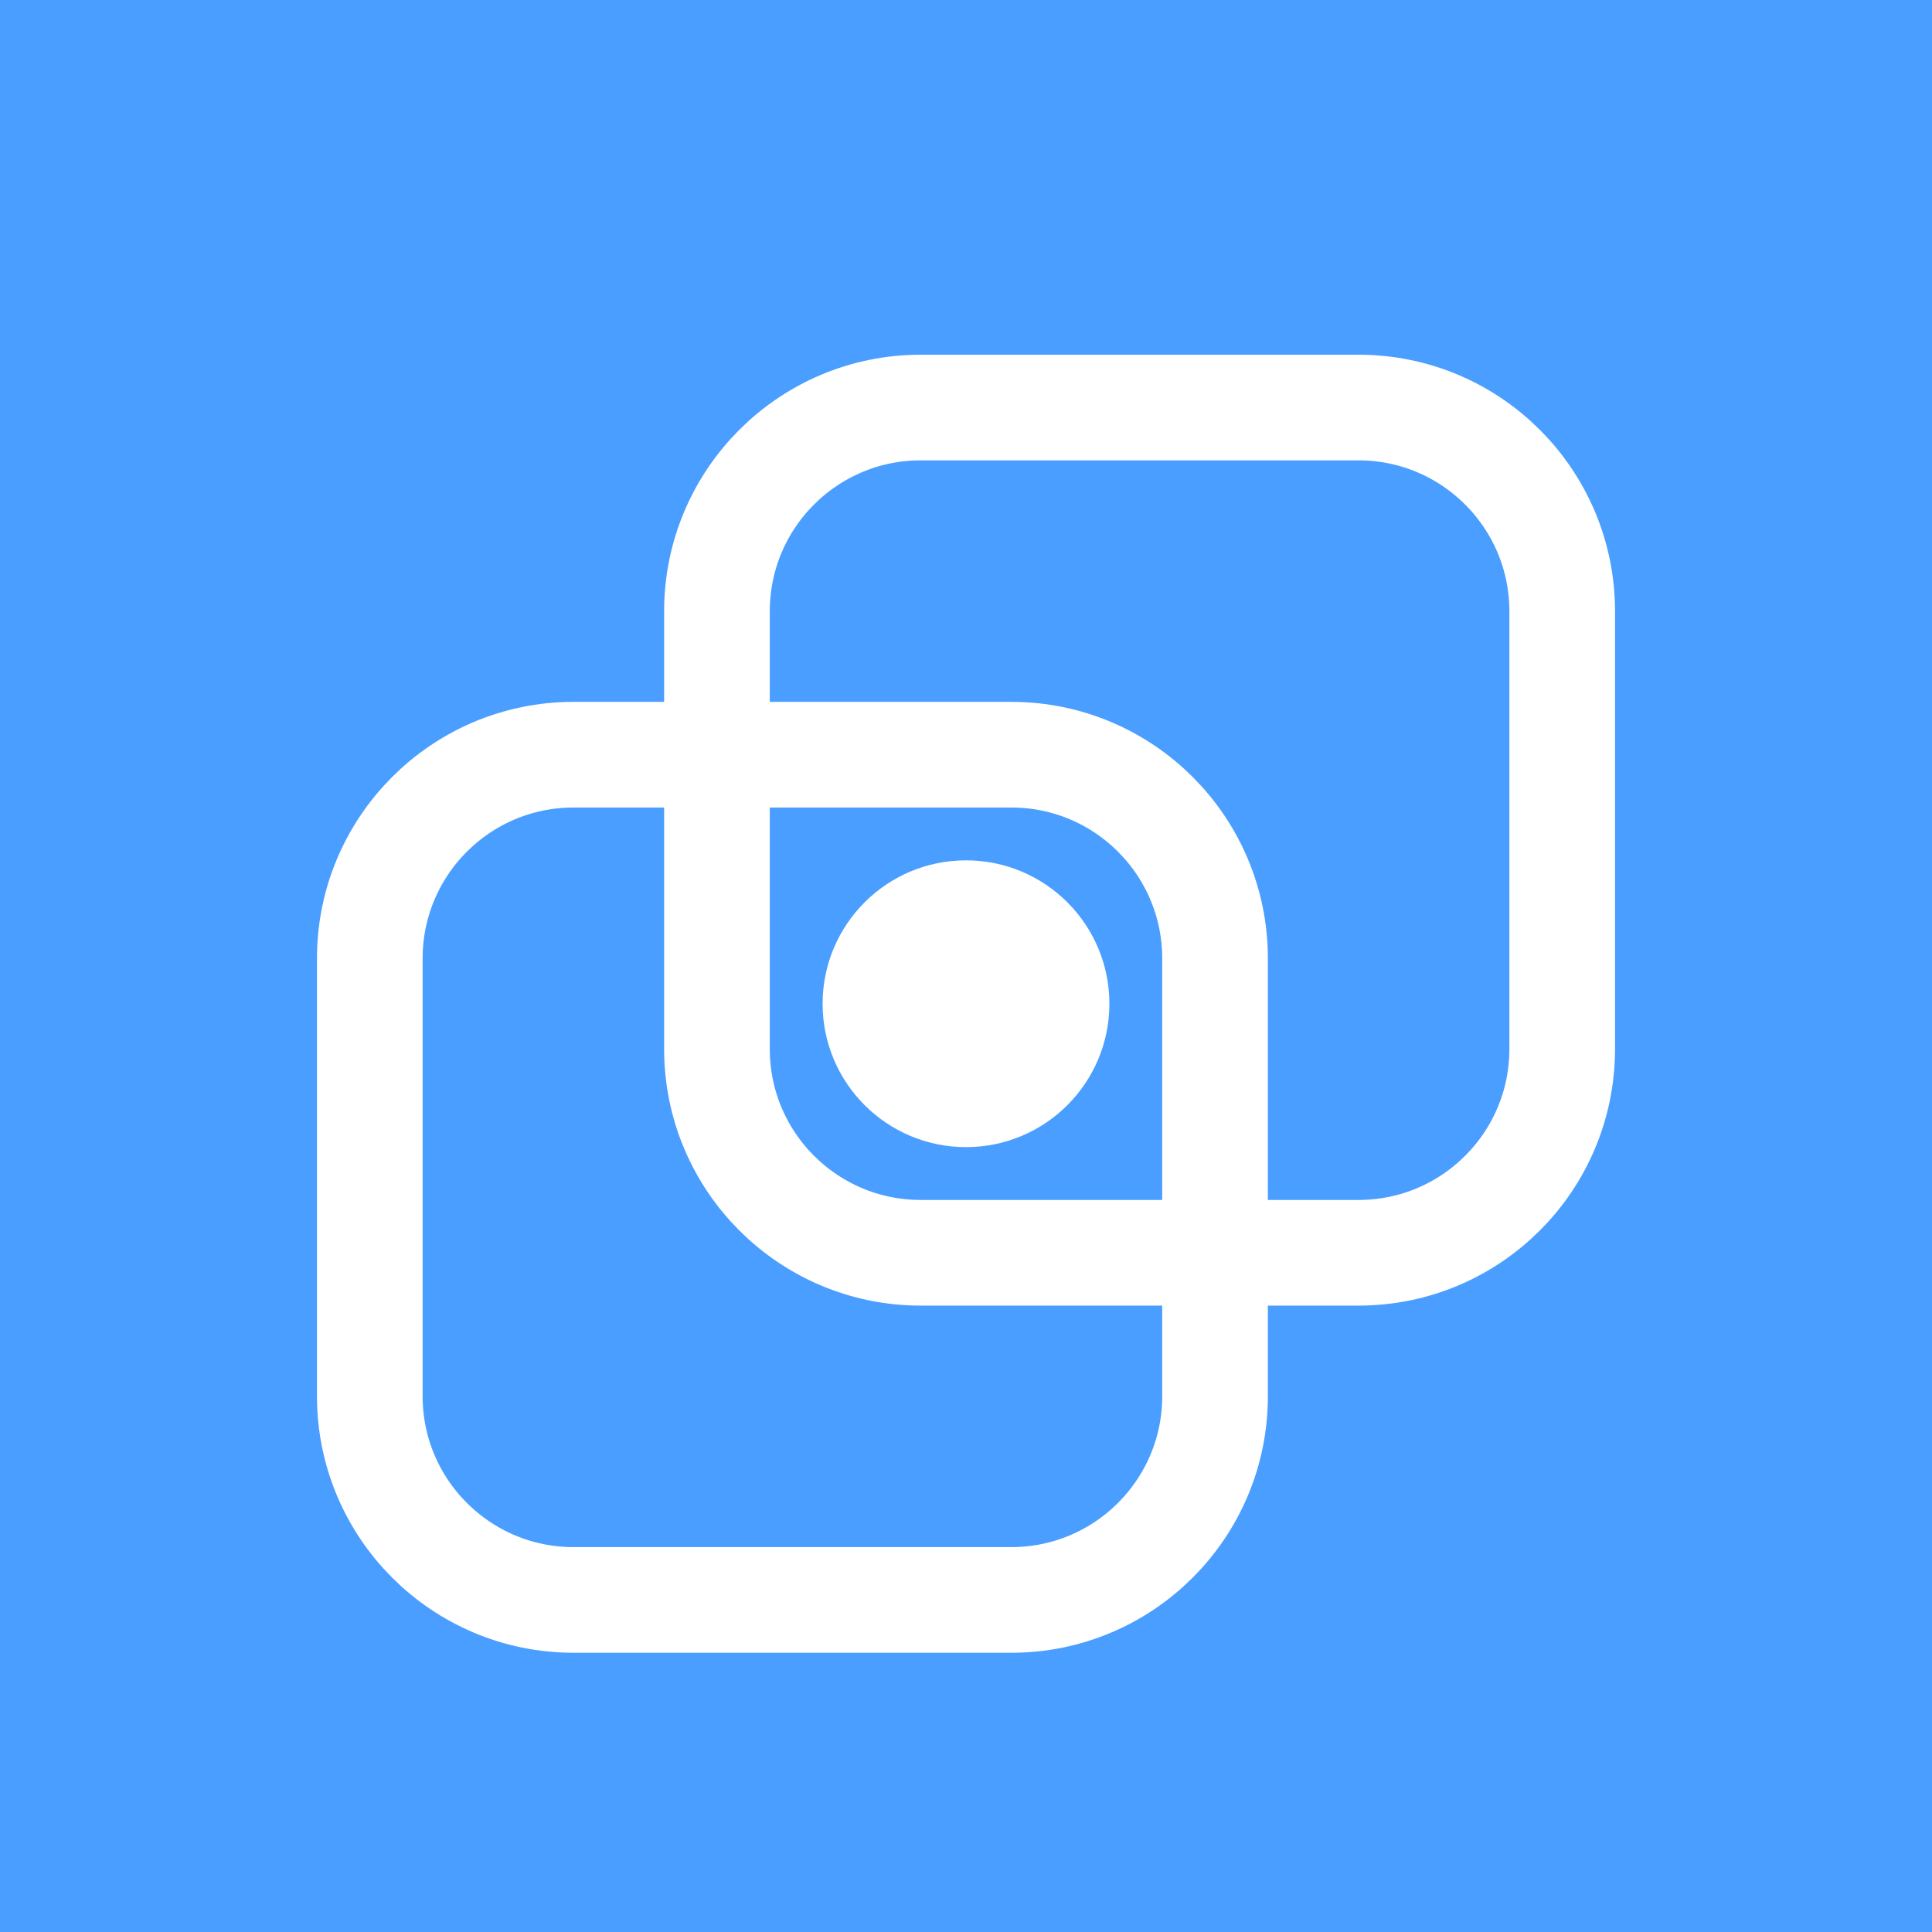
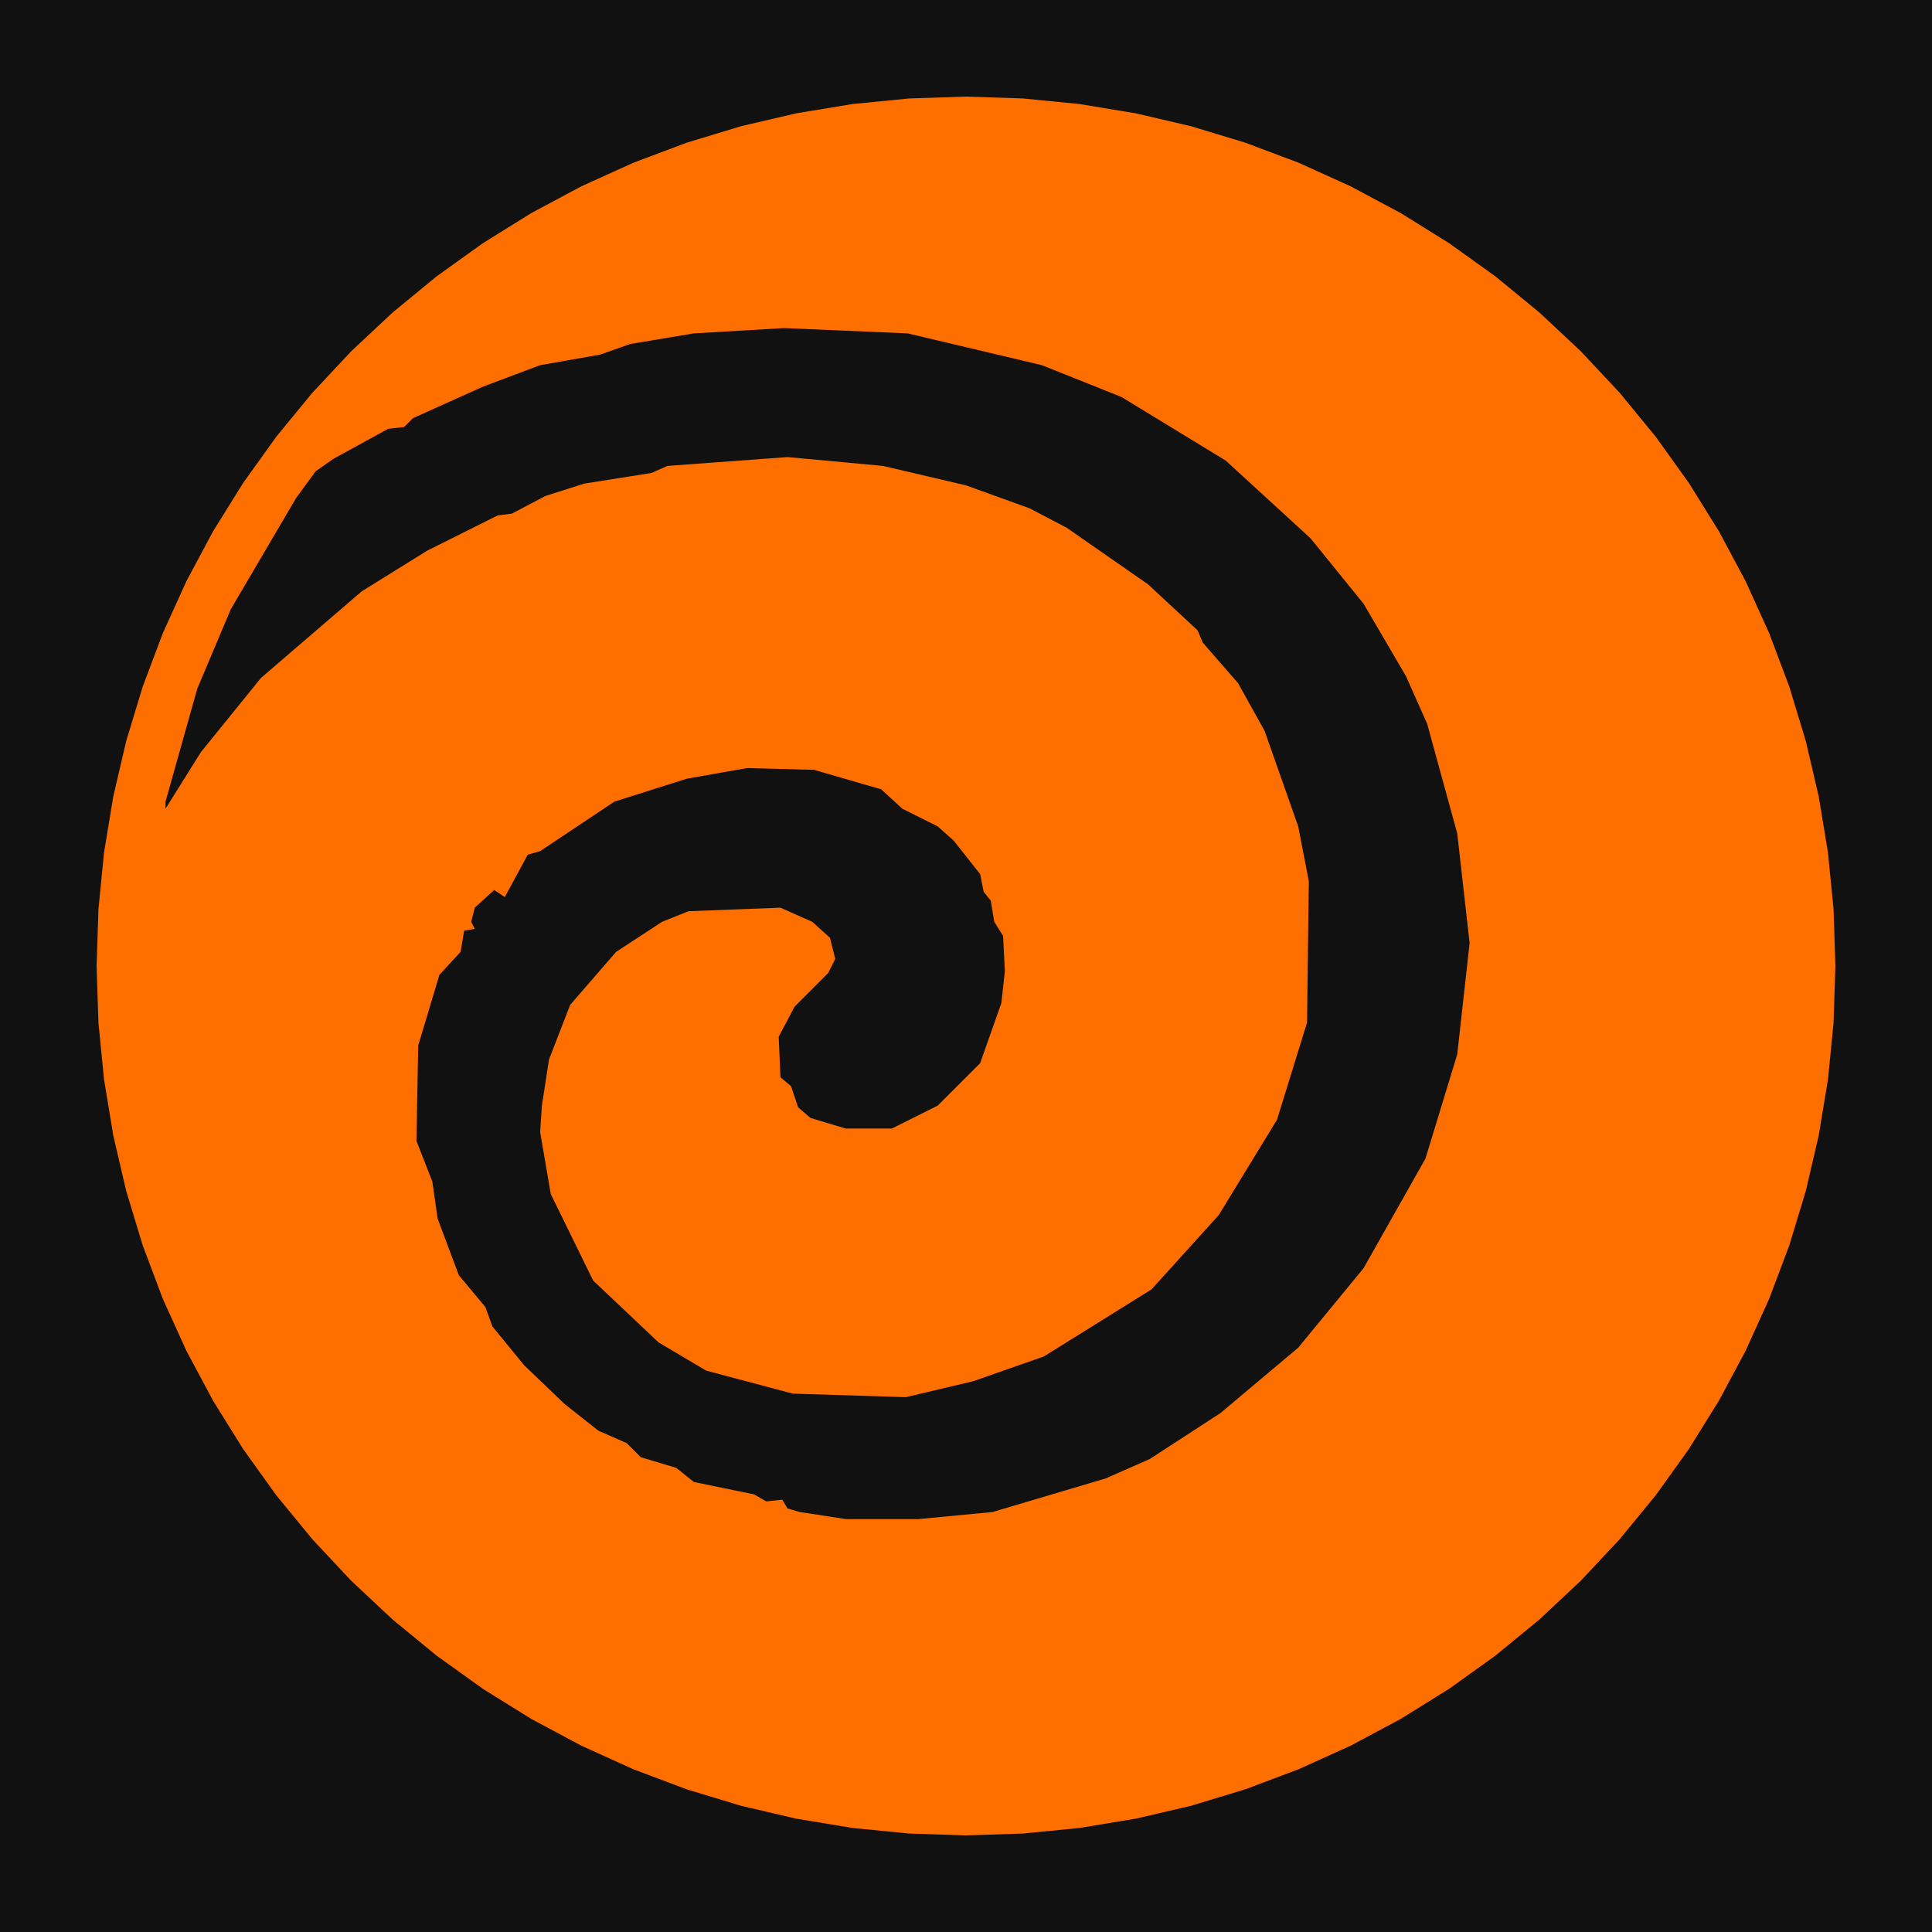
- <svg xmlns="http://www.w3.org/2000/svg" version="1.2" baseProfile="tiny-ps" viewBox="0 0 512 512">
-   <rect width="512" height="512" fill="#4A9EFF" />
-   <rect x="190" y="108" width="224" height="224" rx="54" fill="none" stroke="#FFFFFF" stroke-width="28" />
-   <rect x="98" y="200" width="224" height="224" rx="54" fill="none" stroke="#FFFFFF" stroke-width="28" />
-   <circle cx="256" cy="266" r="38" fill="#FFFFFF" />
+ <svg xmlns="http://www.w3.org/2000/svg" version="1.2" baseProfile="tiny-ps" viewBox="0 0 160 160" width="512" height="512">
+   <rect width="160" height="160" fill="#111111" />
+   <path fill="#FF6F00" fill-rule="evenodd" d="M 152.000,80.000 L 151.846,84.709 L 151.384,89.398 L 150.617,94.047 L 149.547,98.635 L 148.179,103.144 L 146.519,107.553 L 144.575,111.845 L 142.354,116.000 L 139.866,120.001 L 137.121,123.831 L 134.132,127.473 L 130.912,130.912 L 127.473,134.132 L 123.831,137.121 L 120.001,139.866 L 116.000,142.354 L 111.845,144.575 L 107.553,146.519 L 103.144,148.179 L 98.635,149.547 L 94.047,150.617 L 89.398,151.384 L 84.709,151.846 L 80.000,152.000 L 75.291,151.846 L 70.602,151.384 L 65.953,150.617 L 61.365,149.547 L 56.856,148.179 L 52.447,146.519 L 48.155,144.575 L 44.000,142.354 L 39.999,139.866 L 36.169,137.121 L 32.527,134.132 L 29.088,130.912 L 25.868,127.473 L 22.879,123.831 L 20.134,120.001 L 17.646,116.000 L 15.425,111.845 L 13.481,107.553 L 11.821,103.144 L 10.453,98.635 L 9.383,94.047 L 8.616,89.398 L 8.154,84.709 L 8.000,80.000 L 8.154,75.291 L 8.616,70.602 L 9.383,65.953 L 10.453,61.365 L 11.821,56.856 L 13.481,52.447 L 15.425,48.155 L 17.646,44.000 L 20.134,39.999 L 22.879,36.169 L 25.868,32.527 L 29.088,29.088 L 32.527,25.868 L 36.169,22.879 L 39.999,20.134 L 44.000,17.646 L 48.155,15.425 L 52.447,13.481 L 56.856,11.821 L 61.365,10.453 L 65.953,9.383 L 70.602,8.616 L 75.291,8.154 L 80.000,8.000 L 84.709,8.154 L 89.398,8.616 L 94.047,9.383 L 98.635,10.453 L 103.144,11.821 L 107.553,13.481 L 111.845,15.425 L 116.000,17.646 L 120.001,20.134 L 123.831,22.879 L 127.473,25.868 L 130.912,29.088 L 134.132,32.527 L 137.121,36.169 L 139.866,39.999 L 142.354,44.000 L 144.575,48.155 L 146.519,52.447 L 148.179,56.856 L 149.547,61.365 L 150.617,65.953 L 151.384,70.602 L 151.846,75.291 Z M 13.707,66.390 L 16.341,57.024 L 19.122,50.439 L 24.537,41.220 L 26.146,39.024 L 27.610,38.000 L 32.146,35.512 L 33.463,35.366 L 34.195,34.634 L 40.049,32.000 L 44.732,30.244 L 49.707,29.366 L 52.195,28.488 L 57.463,27.610 L 64.927,27.171 L 75.171,27.610 L 86.293,30.244 L 92.878,32.878 L 101.512,38.146 L 108.537,44.585 L 112.927,50.000 L 116.439,56.000 L 118.195,59.951 L 120.683,69.024 L 121.707,78.098 L 120.683,87.317 L 118.049,95.951 L 112.927,105.024 L 107.512,111.610 L 101.073,117.024 L 95.220,120.829 L 91.561,122.439 L 82.195,125.220 L 76.049,125.805 L 70.049,125.805 L 66.244,125.220 L 65.219,124.927 L 64.780,124.195 L 63.463,124.341 L 62.439,123.756 L 57.463,122.732 L 56.000,121.561 L 53.073,120.683 L 51.902,119.512 L 49.561,118.488 L 46.780,116.293 L 43.415,113.073 L 40.781,109.854 L 40.195,108.244 L 38.000,105.610 L 36.244,100.927 L 35.805,97.854 L 34.488,94.488 L 34.634,86.585 L 36.390,80.732 L 38.146,78.829 L 38.439,77.073 L 39.317,76.927 L 39.024,76.341 L 39.317,75.171 L 40.927,73.707 L 41.805,74.293 L 43.707,70.780 L 44.732,70.488 L 50.878,66.390 L 56.878,64.488 L 61.854,63.610 L 67.415,63.756 L 72.976,65.366 L 74.732,66.976 L 77.659,68.439 L 78.976,69.610 L 81.171,72.390 L 81.463,73.854 L 82.049,74.585 L 82.341,76.341 L 83.073,77.512 L 83.219,80.439 L 82.927,83.073 L 81.171,88.049 L 77.659,91.561 L 73.854,93.463 L 70.049,93.463 L 67.122,92.585 L 66.098,91.707 L 65.512,89.951 L 64.634,89.220 L 64.488,85.854 L 65.805,83.366 L 68.585,80.585 L 69.171,79.415 L 68.732,77.659 L 67.268,76.341 L 64.634,75.171 L 57.024,75.463 L 54.829,76.341 L 51.024,78.829 L 47.219,83.219 L 45.463,87.756 L 44.878,91.561 L 44.732,93.756 L 45.610,98.878 L 49.122,106.049 L 54.537,111.171 L 58.488,113.512 L 65.659,115.415 L 75.024,115.707 L 80.585,114.390 L 86.439,112.341 L 95.366,106.780 L 100.927,100.634 L 105.756,92.732 L 108.244,84.683 L 108.390,72.976 L 107.512,68.439 L 104.732,60.537 L 102.537,56.585 L 99.610,53.220 L 99.171,52.195 L 95.073,48.390 L 88.341,43.707 L 85.268,42.098 L 80.000,40.195 L 73.122,38.585 L 65.219,37.854 L 55.268,38.585 L 53.951,39.171 L 48.390,40.049 L 45.171,41.073 L 42.390,42.537 L 41.220,42.683 L 35.366,45.610 L 29.951,48.976 L 21.610,56.146 L 16.634,62.293 L 13.707,66.976 L 13.707,66.537 Z" />
</svg>
